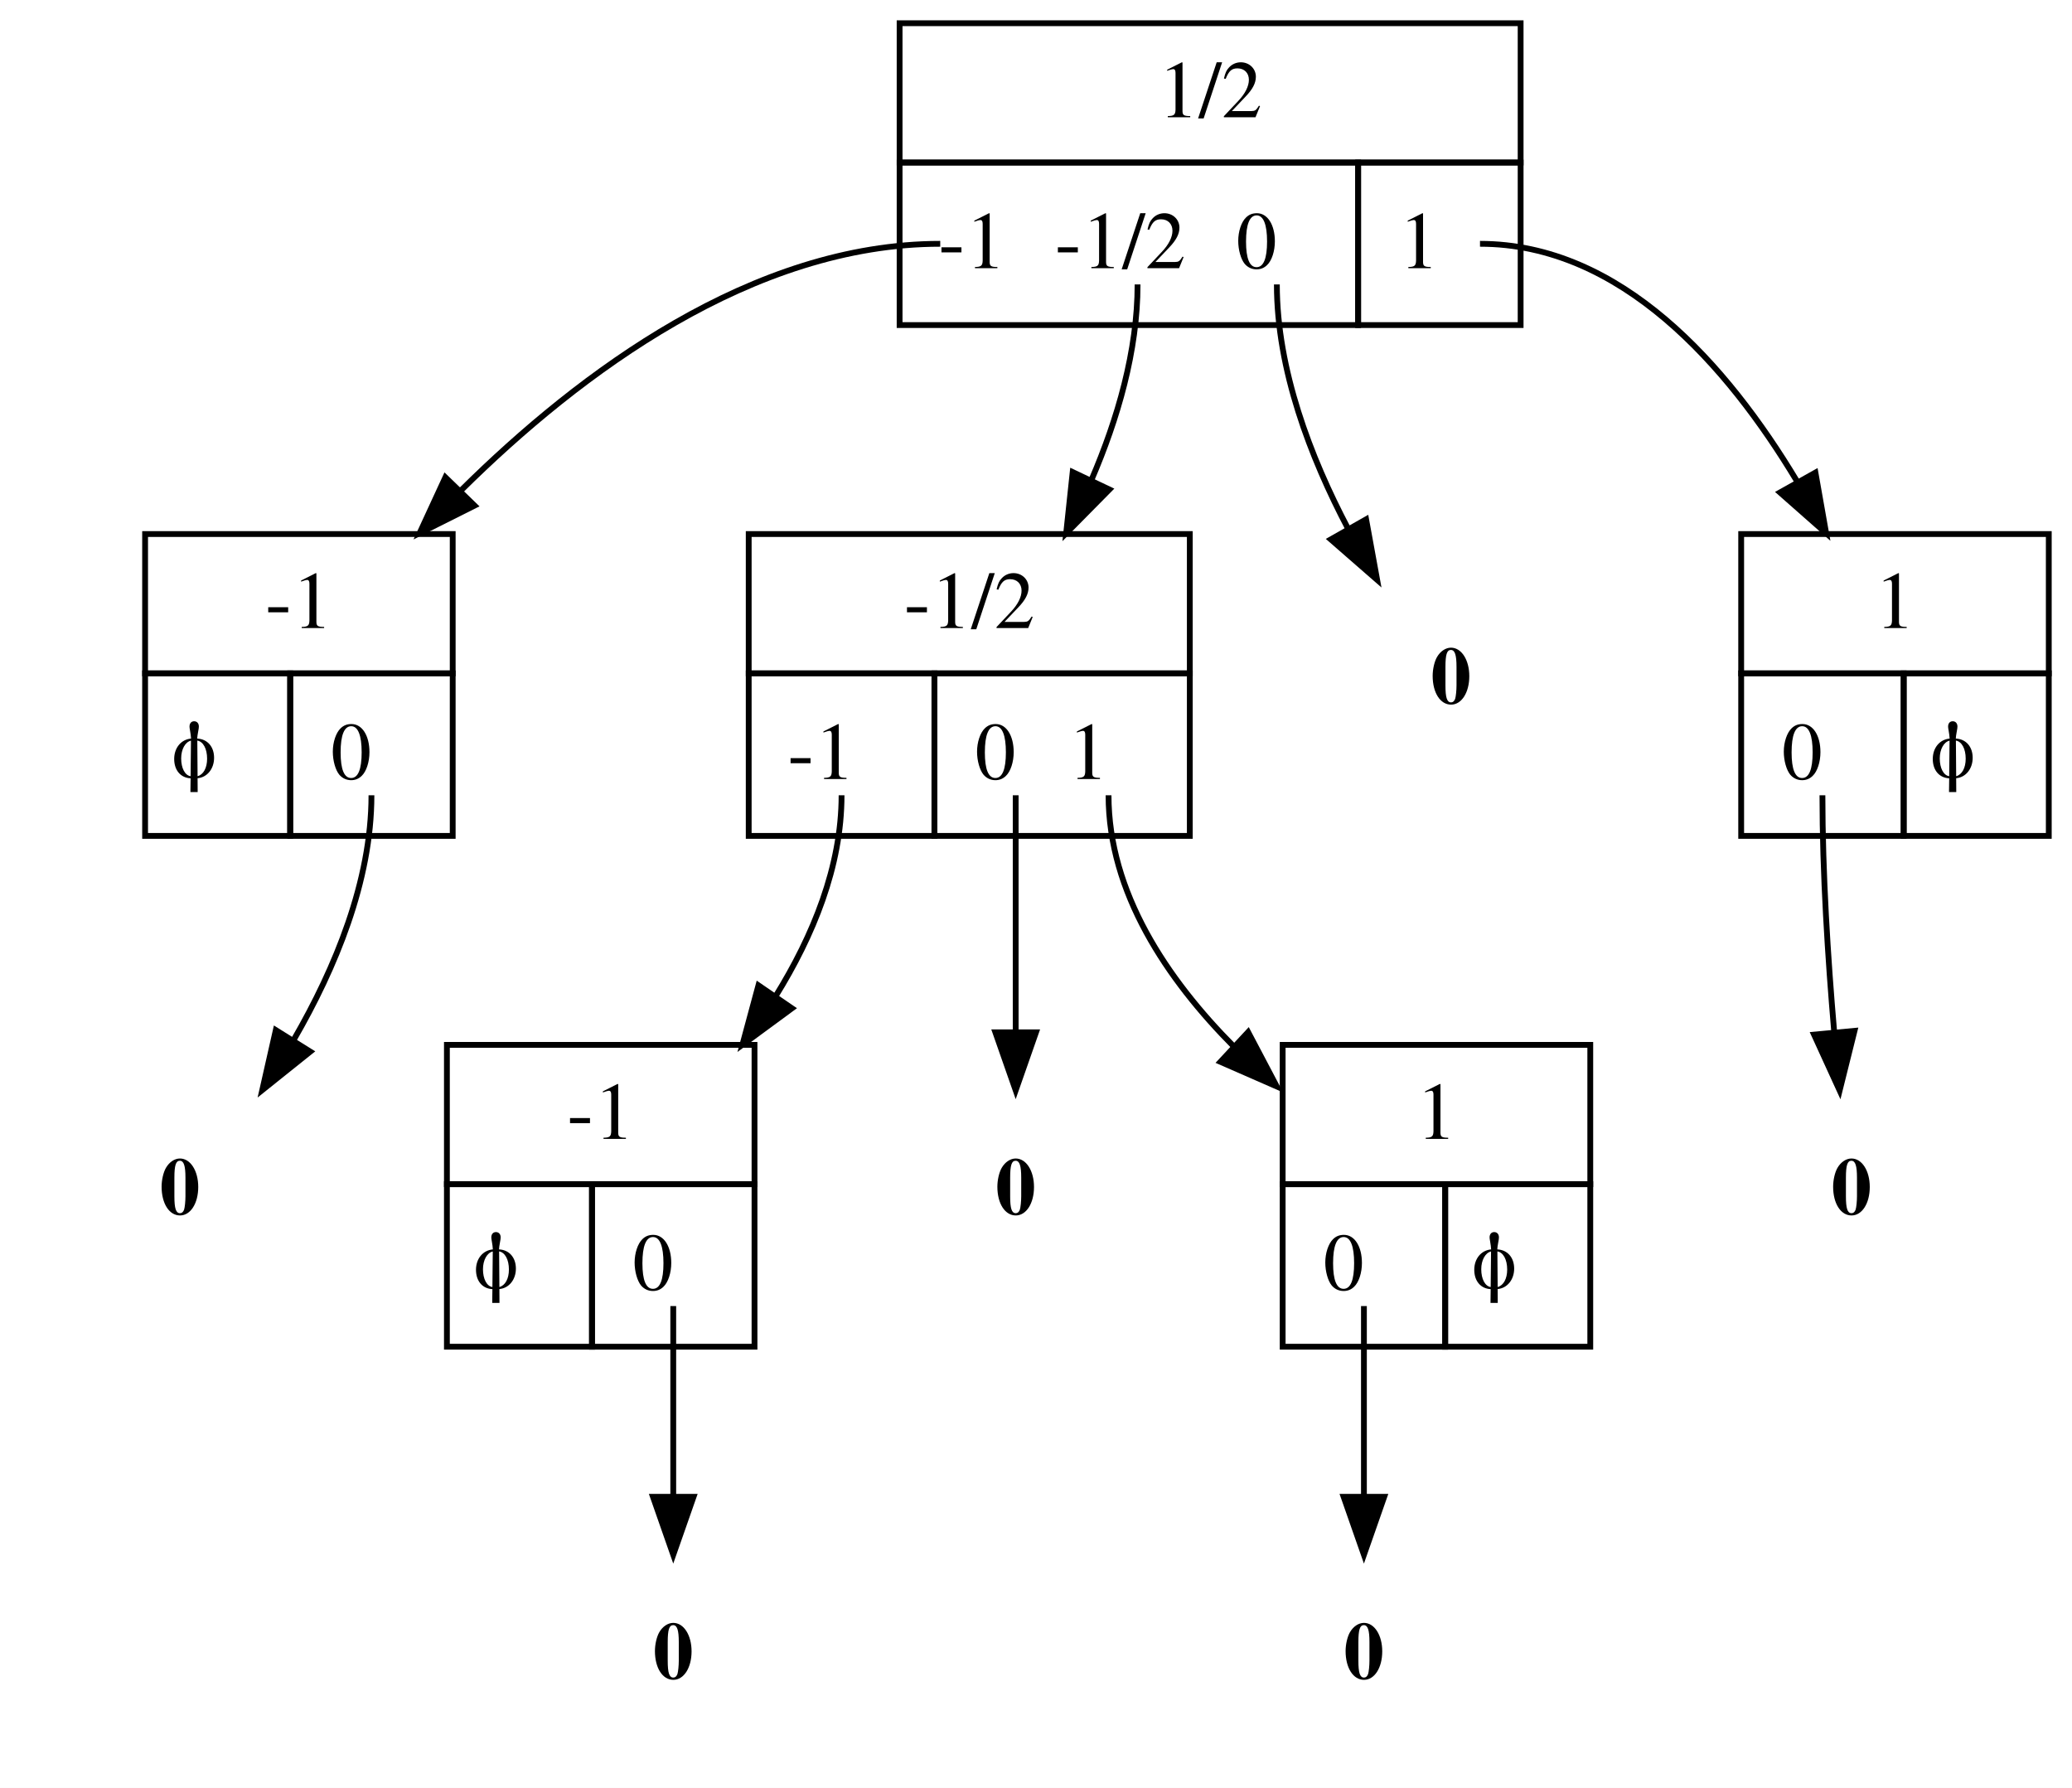
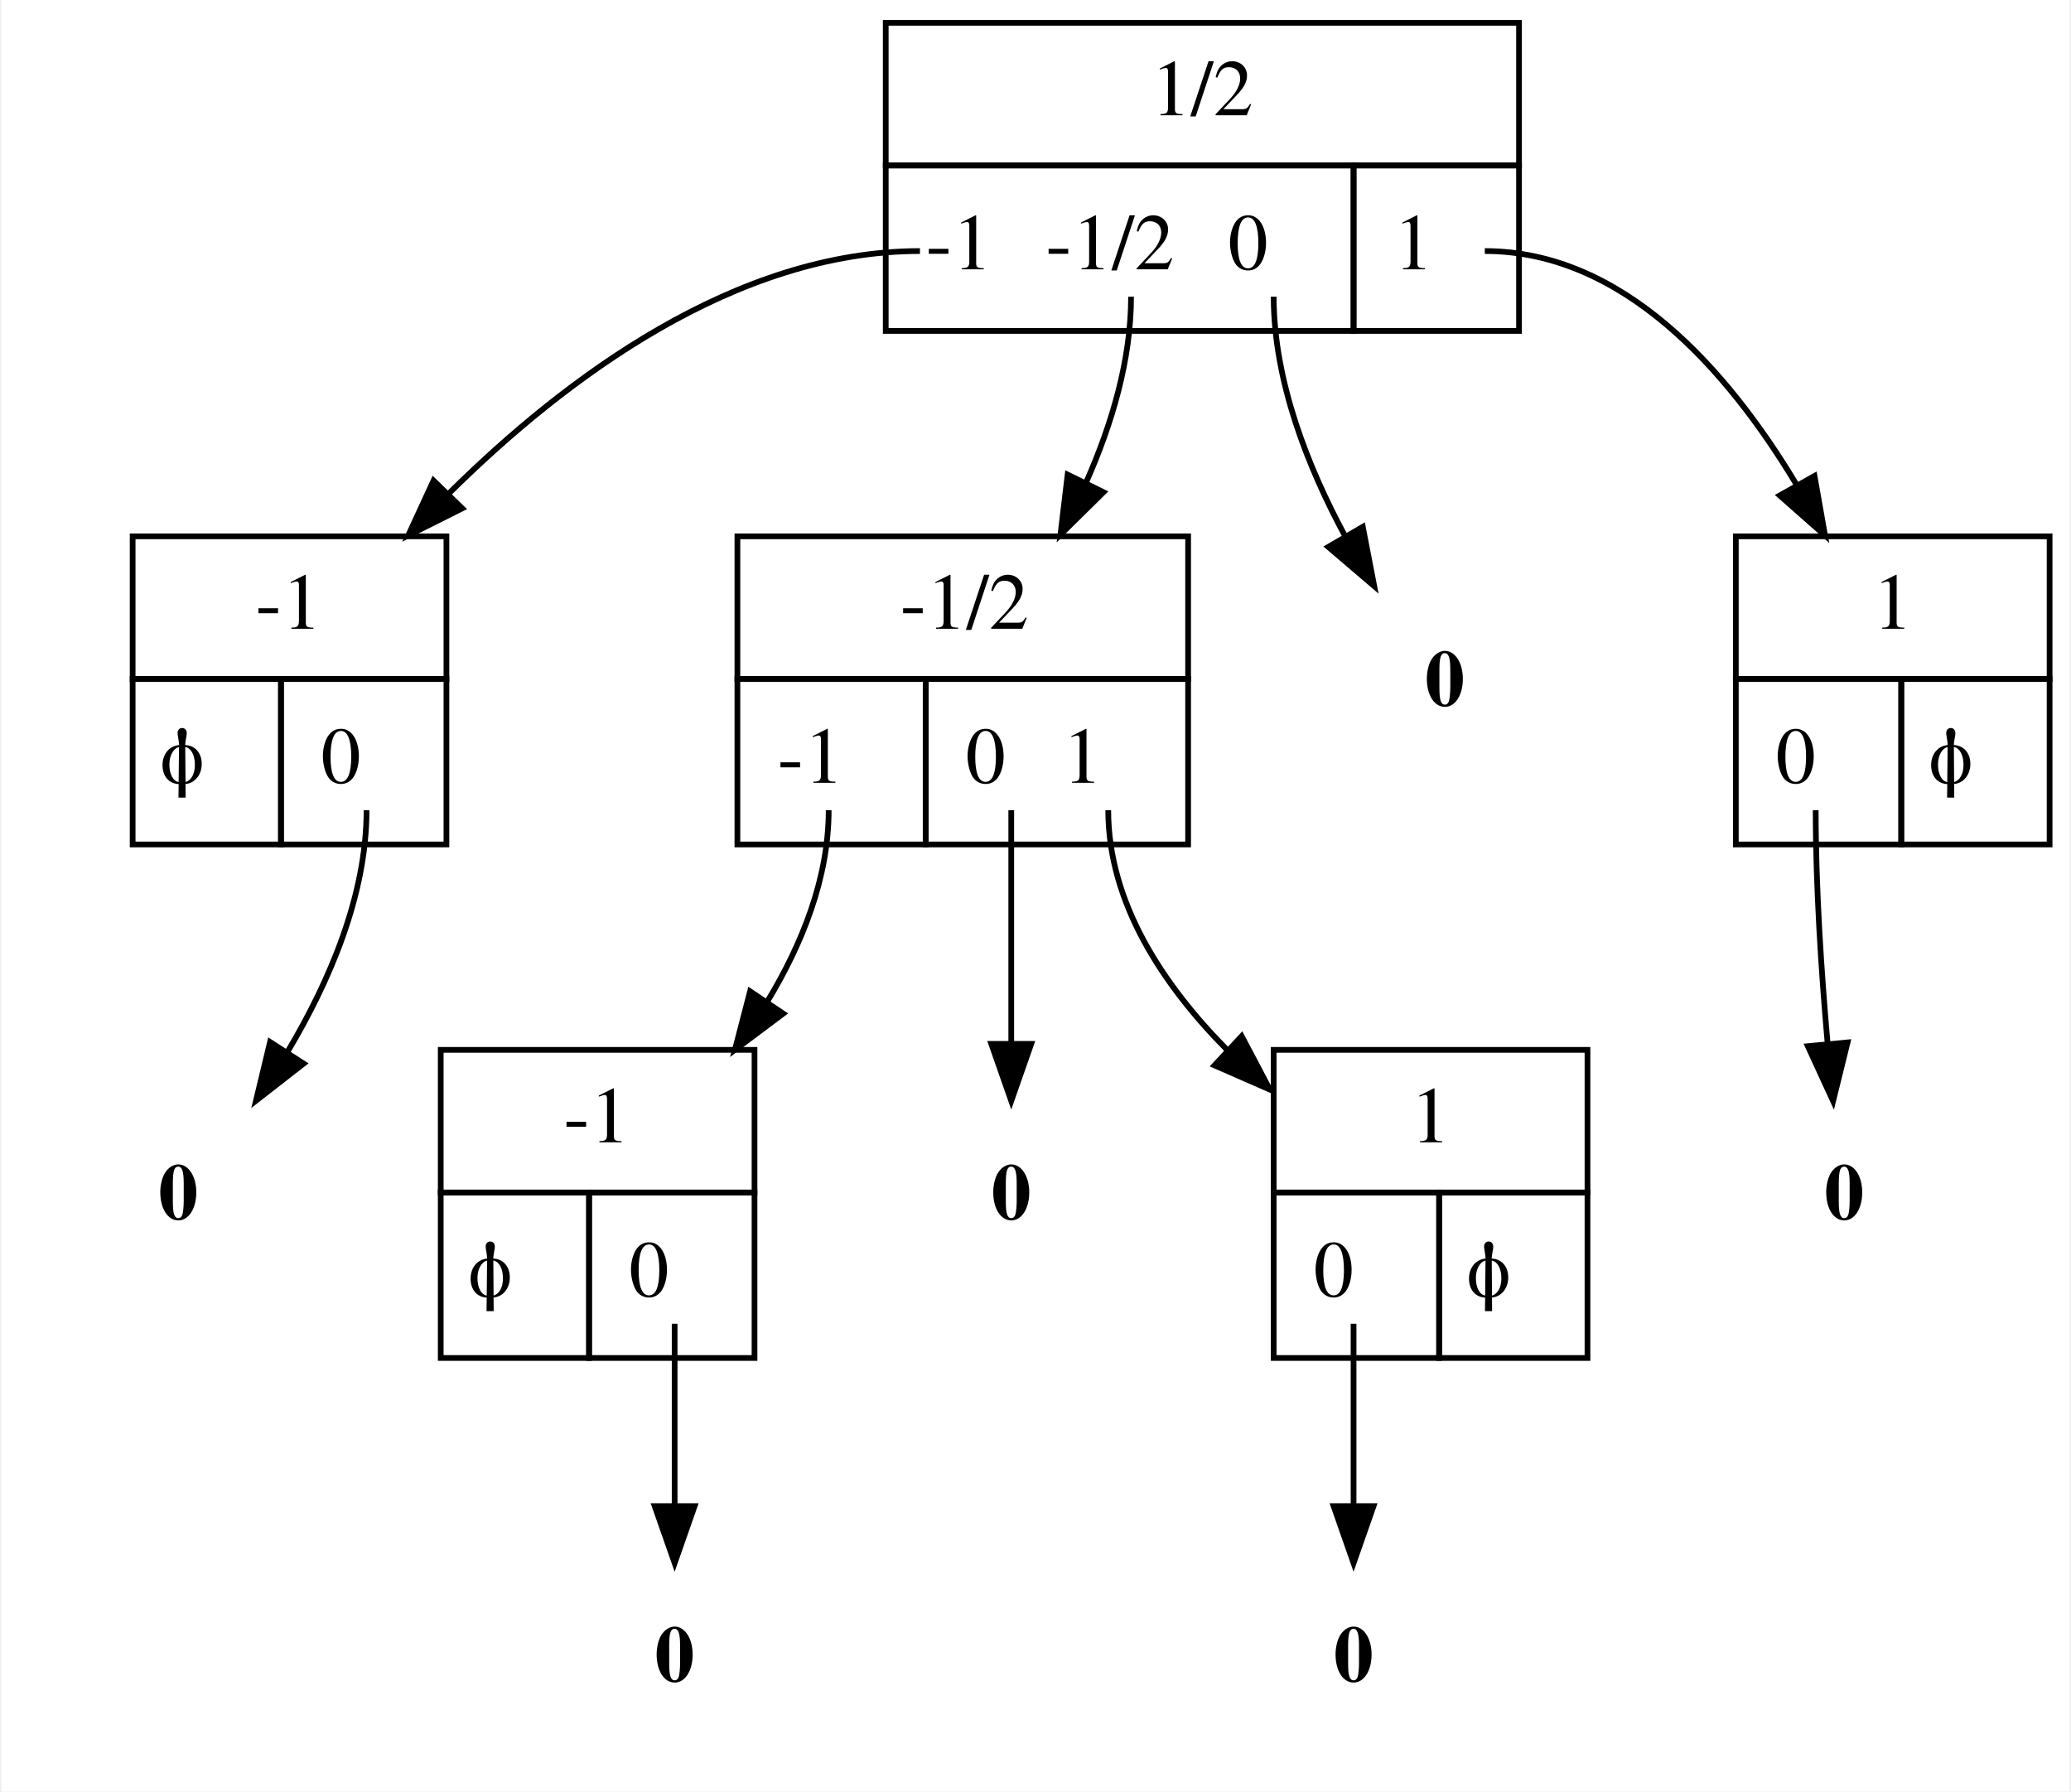
- <svg xmlns="http://www.w3.org/2000/svg" width="357pt" height="308pt" viewBox="0.00 0.00 357.00 308.00">
-   <g id="graph0" class="graph" transform="scale(1 1) rotate(0) translate(4 304)">
-     <polygon fill="#ffffff" stroke="transparent" points="-4,4 -4,-304 353,-304 353,4 -4,4" />
+ <svg xmlns="http://www.w3.org/2000/svg" width="363pt" height="314pt" viewBox="0.00 0.00 362.50 314.00">
+   <g id="graph0" class="graph" transform="scale(1 1) rotate(0) translate(4 310)">
+     <polygon fill="white" stroke="none" points="-4,4 -4,-310 358.5,-310 358.5,4 -4,4" />
    <g id="node1" class="node">
-       <polygon fill="none" stroke="#000000" points="151,-276 151,-300 258,-300 258,-276 151,-276" />
-       <text text-anchor="start" x="195.555" y="-283.8" font-family="Times,serif" font-size="14.00" fill="#000000">1/2</text>
-       <polygon fill="none" stroke="#000000" points="151,-248 151,-276 230,-276 230,-248 151,-248" />
-       <text text-anchor="start" x="157.669" y="-257.8" font-family="Times,serif" font-size="14.00" fill="#000000"> -1 </text>
-       <text text-anchor="start" x="177.724" y="-257.8" font-family="Times,serif" font-size="14.00" fill="#000000"> -1/2 </text>
-       <text text-anchor="start" x="209" y="-257.8" font-family="Times,serif" font-size="14.00" fill="#000000"> 0 </text>
-       <polygon fill="none" stroke="#000000" points="230,-248 230,-276 258,-276 258,-248 230,-248" />
-       <text text-anchor="start" x="237" y="-257.8" font-family="Times,serif" font-size="14.00" fill="#000000"> 1 </text>
+       <polygon fill="none" stroke="black" points="151,-281 151,-306 262,-306 262,-281 151,-281" />
+       <text text-anchor="start" x="197.5" y="-289.8" font-family="Times,serif" font-size="14.00">1/2</text>
+       <polygon fill="none" stroke="black" points="151,-252 151,-281 233,-281 233,-252 151,-252" />
+       <text text-anchor="start" x="158" y="-262.8" font-family="Times,serif" font-size="14.00"> -1 </text>
+       <text text-anchor="start" x="179" y="-262.8" font-family="Times,serif" font-size="14.00"> -1/2 </text>
+       <text text-anchor="start" x="211" y="-262.8" font-family="Times,serif" font-size="14.00"> 0 </text>
+       <polygon fill="none" stroke="black" points="233,-252 233,-281 262,-281 262,-252 233,-252" />
+       <text text-anchor="start" x="240" y="-262.8" font-family="Times,serif" font-size="14.00"> 1 </text>
    </g>
    <g id="node2" class="node">
-       <polygon fill="none" stroke="#000000" points="21,-188 21,-212 74,-212 74,-188 21,-188" />
-       <text text-anchor="start" x="41.669" y="-195.8" font-family="Times,serif" font-size="14.00" fill="#000000">-1</text>
-       <polygon fill="none" stroke="#000000" points="21,-160 21,-188 46,-188 46,-160 21,-160" />
-       <text text-anchor="start" x="25.779" y="-170.142" font-family="Times,serif" font-size="14.00" fill="#000000"> ϕ </text>
-       <polygon fill="none" stroke="#000000" points="46,-160 46,-188 74,-188 74,-160 46,-160" />
-       <text text-anchor="start" x="53" y="-169.8" font-family="Times,serif" font-size="14.00" fill="#000000"> 0 </text>
+       <polygon fill="none" stroke="black" points="19,-191 19,-216 74,-216 74,-191 19,-191" />
+       <text text-anchor="start" x="40.5" y="-199.8" font-family="Times,serif" font-size="14.00">-1</text>
+       <polygon fill="none" stroke="black" points="19,-162 19,-191 45,-191 45,-162 19,-162" />
+       <text text-anchor="start" x="24" y="-172.8" font-family="Times,serif" font-size="14.00"> ϕ </text>
+       <polygon fill="none" stroke="black" points="45,-162 45,-191 74,-191 74,-162 45,-162" />
+       <text text-anchor="start" x="52" y="-172.8" font-family="Times,serif" font-size="14.00"> 0 </text>
    </g>
    <g id="edge1" class="edge">
-       <path fill="none" stroke="#000000" d="M158,-262C125.759,-262 96.013,-239.9 75.445,-219.535" />
-       <polygon fill="#000000" stroke="#000000" points="77.767,-216.902 68.296,-212.155 72.74,-221.773 77.767,-216.902" />
+       <path fill="none" stroke="black" d="M157,-266C124.759,-266 95.013,-243.9 74.445,-223.535" />
+       <polygon fill="black" stroke="black" points="76.767,-220.902 67.296,-216.155 71.74,-225.773 76.767,-220.902" />
    </g>
    <g id="node4" class="node">
-       <polygon fill="none" stroke="#000000" points="125,-188 125,-212 201,-212 201,-188 125,-188" />
-       <text text-anchor="start" x="151.724" y="-195.8" font-family="Times,serif" font-size="14.00" fill="#000000">-1/2</text>
-       <polygon fill="none" stroke="#000000" points="125,-160 125,-188 157,-188 157,-160 125,-160" />
-       <text text-anchor="start" x="131.669" y="-169.8" font-family="Times,serif" font-size="14.00" fill="#000000"> -1 </text>
-       <polygon fill="none" stroke="#000000" points="157,-160 157,-188 201,-188 201,-160 157,-160" />
-       <text text-anchor="start" x="164" y="-169.8" font-family="Times,serif" font-size="14.00" fill="#000000"> 0 </text>
-       <text text-anchor="start" x="180" y="-169.8" font-family="Times,serif" font-size="14.00" fill="#000000"> 1 </text>
+       <polygon fill="none" stroke="black" points="125,-191 125,-216 204,-216 204,-191 125,-191" />
+       <text text-anchor="start" x="153.5" y="-199.8" font-family="Times,serif" font-size="14.00">-1/2</text>
+       <polygon fill="none" stroke="black" points="125,-162 125,-191 158,-191 158,-162 125,-162" />
+       <text text-anchor="start" x="132" y="-172.8" font-family="Times,serif" font-size="14.00"> -1 </text>
+       <polygon fill="none" stroke="black" points="158,-162 158,-191 204,-191 204,-162 158,-162" />
+       <text text-anchor="start" x="165" y="-172.8" font-family="Times,serif" font-size="14.00"> 0 </text>
+       <text text-anchor="start" x="182" y="-172.8" font-family="Times,serif" font-size="14.00"> 1 </text>
    </g>
    <g id="edge3" class="edge">
-       <path fill="none" stroke="#000000" d="M192,-255C192,-243.559 188.57,-231.826 184.068,-221.355" />
-       <polygon fill="#000000" stroke="#000000" points="187.146,-219.676 179.701,-212.138 180.82,-222.674 187.146,-219.676" />
+       <path fill="none" stroke="black" d="M194,-258C194,-246.95 190.643,-235.684 186.175,-225.583" />
+       <polygon fill="black" stroke="black" points="189.169,-223.739 181.625,-216.3 182.884,-226.82 189.169,-223.739" />
    </g>
    <g id="node10" class="node">
-       <text text-anchor="start" x="242.5" y="-182.8" font-family="Times,serif" font-weight="bold" font-size="14.00" fill="#000000">0</text>
+       <text text-anchor="start" x="245.5" y="-186.3" font-family="Times,serif" font-weight="bold" font-size="14.00">0</text>
    </g>
    <g id="edge9" class="edge">
-       <path fill="none" stroke="#000000" d="M216,-255C216,-240.323 221.779,-225.238 228.264,-212.93" />
-       <polygon fill="#000000" stroke="#000000" points="231.378,-214.535 233.277,-204.112 225.292,-211.076 231.378,-214.535" />
+       <path fill="none" stroke="black" d="M219,-258C219,-243.296 224.944,-228.209 231.541,-215.993" />
+       <polygon fill="black" stroke="black" points="234.616,-217.668 236.625,-207.265 228.567,-214.145 234.616,-217.668" />
    </g>
    <g id="node11" class="node">
-       <polygon fill="none" stroke="#000000" points="296,-188 296,-212 349,-212 349,-188 296,-188" />
-       <text text-anchor="start" x="319" y="-195.8" font-family="Times,serif" font-size="14.00" fill="#000000">1</text>
-       <polygon fill="none" stroke="#000000" points="296,-160 296,-188 324,-188 324,-160 296,-160" />
-       <text text-anchor="start" x="303" y="-169.8" font-family="Times,serif" font-size="14.00" fill="#000000"> 0 </text>
-       <polygon fill="none" stroke="#000000" points="324,-160 324,-188 349,-188 349,-160 324,-160" />
-       <text text-anchor="start" x="328.779" y="-170.142" font-family="Times,serif" font-size="14.00" fill="#000000"> ϕ </text>
+       <polygon fill="none" stroke="black" points="300,-191 300,-216 355,-216 355,-191 300,-191" />
+       <text text-anchor="start" x="324" y="-199.8" font-family="Times,serif" font-size="14.00">1</text>
+       <polygon fill="none" stroke="black" points="300,-162 300,-191 329,-191 329,-162 300,-162" />
+       <text text-anchor="start" x="307" y="-172.8" font-family="Times,serif" font-size="14.00"> 0 </text>
+       <polygon fill="none" stroke="black" points="329,-162 329,-191 355,-191 355,-162 329,-162" />
+       <text text-anchor="start" x="334" y="-172.8" font-family="Times,serif" font-size="14.00"> ϕ </text>
    </g>
    <g id="edge10" class="edge">
-       <path fill="none" stroke="#000000" d="M251,-262C275.27,-262 293.628,-241.048 305.59,-221.146" />
-       <polygon fill="#000000" stroke="#000000" points="308.794,-222.589 310.635,-212.155 302.689,-219.163 308.794,-222.589" />
+       <path fill="none" stroke="black" d="M256,-266C280.27,-266 298.628,-245.048 310.59,-225.146" />
+       <polygon fill="black" stroke="black" points="313.794,-226.589 315.635,-216.155 307.689,-223.163 313.794,-226.589" />
    </g>
    <g id="node3" class="node">
-       <text text-anchor="start" x="23.5" y="-94.8" font-family="Times,serif" font-weight="bold" font-size="14.00" fill="#000000">0</text>
+       <text text-anchor="start" x="23.5" y="-96.3" font-family="Times,serif" font-weight="bold" font-size="14.00">0</text>
    </g>
    <g id="edge2" class="edge">
-       <path fill="none" stroke="#000000" d="M60,-167C60,-152.186 53.733,-137.179 46.661,-124.962" />
-       <polygon fill="#000000" stroke="#000000" points="49.458,-122.833 41.187,-116.212 43.523,-126.546 49.458,-122.833" />
+       <path fill="none" stroke="black" d="M60,-168C60,-153.047 53.461,-137.932 46.205,-125.763" />
+       <polygon fill="black" stroke="black" points="48.971,-123.593 40.613,-117.082 43.087,-127.384 48.971,-123.593" />
    </g>
    <g id="node5" class="node">
-       <polygon fill="none" stroke="#000000" points="73,-100 73,-124 126,-124 126,-100 73,-100" />
-       <text text-anchor="start" x="93.669" y="-107.8" font-family="Times,serif" font-size="14.00" fill="#000000">-1</text>
-       <polygon fill="none" stroke="#000000" points="73,-72 73,-100 98,-100 98,-72 73,-72" />
-       <text text-anchor="start" x="77.779" y="-82.142" font-family="Times,serif" font-size="14.00" fill="#000000"> ϕ </text>
-       <polygon fill="none" stroke="#000000" points="98,-72 98,-100 126,-100 126,-72 98,-72" />
-       <text text-anchor="start" x="105" y="-81.8" font-family="Times,serif" font-size="14.00" fill="#000000"> 0 </text>
+       <polygon fill="none" stroke="black" points="73,-101 73,-126 128,-126 128,-101 73,-101" />
+       <text text-anchor="start" x="94.5" y="-109.8" font-family="Times,serif" font-size="14.00">-1</text>
+       <polygon fill="none" stroke="black" points="73,-72 73,-101 99,-101 99,-72 73,-72" />
+       <text text-anchor="start" x="78" y="-82.8" font-family="Times,serif" font-size="14.00"> ϕ </text>
+       <polygon fill="none" stroke="black" points="99,-72 99,-101 128,-101 128,-72 99,-72" />
+       <text text-anchor="start" x="106" y="-82.8" font-family="Times,serif" font-size="14.00"> 0 </text>
    </g>
    <g id="edge4" class="edge">
-       <path fill="none" stroke="#000000" d="M141,-167C141,-154.729 136.093,-142.786 129.634,-132.379" />
-       <polygon fill="#000000" stroke="#000000" points="132.453,-130.301 123.917,-124.026 126.677,-134.255 132.453,-130.301" />
+       <path fill="none" stroke="black" d="M141,-168C141,-156.165 136.389,-144.62 130.26,-134.502" />
+       <polygon fill="black" stroke="black" points="133.038,-132.361 124.56,-126.006 127.225,-136.261 133.038,-132.361" />
    </g>
    <g id="node7" class="node">
-       <text text-anchor="start" x="167.5" y="-94.8" font-family="Times,serif" font-weight="bold" font-size="14.00" fill="#000000">0</text>
+       <text text-anchor="start" x="169.5" y="-96.3" font-family="Times,serif" font-weight="bold" font-size="14.00">0</text>
    </g>
    <g id="edge6" class="edge">
-       <path fill="none" stroke="#000000" d="M171,-167C171,-153.658 171,-138.865 171,-126.409" />
-       <polygon fill="#000000" stroke="#000000" points="174.5,-126.16 171,-116.16 167.5,-126.16 174.5,-126.16" />
+       <path fill="none" stroke="black" d="M173,-168C173,-154.578 173,-139.665 173,-127.233" />
+       <polygon fill="black" stroke="black" points="176.5,-127.047 173,-117.047 169.5,-127.047 176.5,-127.047" />
    </g>
    <g id="node8" class="node">
-       <polygon fill="none" stroke="#000000" points="217,-100 217,-124 270,-124 270,-100 217,-100" />
-       <text text-anchor="start" x="240" y="-107.8" font-family="Times,serif" font-size="14.00" fill="#000000">1</text>
-       <polygon fill="none" stroke="#000000" points="217,-72 217,-100 245,-100 245,-72 217,-72" />
-       <text text-anchor="start" x="224" y="-81.8" font-family="Times,serif" font-size="14.00" fill="#000000"> 0 </text>
-       <polygon fill="none" stroke="#000000" points="245,-72 245,-100 270,-100 270,-72 245,-72" />
-       <text text-anchor="start" x="249.779" y="-82.142" font-family="Times,serif" font-size="14.00" fill="#000000"> ϕ </text>
+       <polygon fill="none" stroke="black" points="219,-101 219,-126 274,-126 274,-101 219,-101" />
+       <text text-anchor="start" x="243" y="-109.8" font-family="Times,serif" font-size="14.00">1</text>
+       <polygon fill="none" stroke="black" points="219,-72 219,-101 248,-101 248,-72 219,-72" />
+       <text text-anchor="start" x="226" y="-82.8" font-family="Times,serif" font-size="14.00"> 0 </text>
+       <polygon fill="none" stroke="black" points="248,-72 248,-101 274,-101 274,-72 248,-72" />
+       <text text-anchor="start" x="253" y="-82.8" font-family="Times,serif" font-size="14.00"> ϕ </text>
    </g>
    <g id="edge7" class="edge">
-       <path fill="none" stroke="#000000" d="M187,-167C187,-150.263 197.056,-135.32 208.646,-123.657" />
-       <polygon fill="#000000" stroke="#000000" points="211.046,-126.205 215.984,-116.832 206.278,-121.079 211.046,-126.205" />
+       <path fill="none" stroke="black" d="M190,-168C190,-151.816 199.569,-137.393 210.795,-126.04" />
+       <polygon fill="black" stroke="black" points="213.388,-128.408 218.328,-119.035 208.622,-123.282 213.388,-128.408" />
    </g>
    <g id="node6" class="node">
-       <text text-anchor="start" x="108.5" y="-14.8" font-family="Times,serif" font-weight="bold" font-size="14.00" fill="#000000">0</text>
+       <text text-anchor="start" x="110.5" y="-15.3" font-family="Times,serif" font-weight="bold" font-size="14.00">0</text>
    </g>
    <g id="edge5" class="edge">
-       <path fill="none" stroke="#000000" d="M112,-79C112,-68.31 112,-56.567 112,-46.263" />
-       <polygon fill="#000000" stroke="#000000" points="115.5,-46.15 112,-36.15 108.5,-46.15 115.5,-46.15" />
+       <path fill="none" stroke="black" d="M114,-78C114,-67.619 114,-56.211 114,-46.216" />
+       <polygon fill="black" stroke="black" points="117.5,-46.04 114,-36.04 110.5,-46.04 117.5,-46.04" />
    </g>
    <g id="node9" class="node">
-       <text text-anchor="start" x="227.5" y="-14.8" font-family="Times,serif" font-weight="bold" font-size="14.00" fill="#000000">0</text>
+       <text text-anchor="start" x="229.5" y="-15.3" font-family="Times,serif" font-weight="bold" font-size="14.00">0</text>
    </g>
    <g id="edge8" class="edge">
-       <path fill="none" stroke="#000000" d="M231,-79C231,-68.31 231,-56.567 231,-46.263" />
-       <polygon fill="#000000" stroke="#000000" points="234.5,-46.15 231,-36.15 227.5,-46.15 234.5,-46.15" />
+       <path fill="none" stroke="black" d="M233,-78C233,-67.619 233,-56.211 233,-46.216" />
+       <polygon fill="black" stroke="black" points="236.5,-46.04 233,-36.04 229.5,-46.04 236.5,-46.04" />
    </g>
    <g id="node12" class="node">
-       <text text-anchor="start" x="311.5" y="-94.8" font-family="Times,serif" font-weight="bold" font-size="14.00" fill="#000000">0</text>
+       <text text-anchor="start" x="315.5" y="-96.3" font-family="Times,serif" font-weight="bold" font-size="14.00">0</text>
    </g>
    <g id="edge11" class="edge">
-       <path fill="none" stroke="#000000" d="M310,-167C310,-153.623 310.946,-138.826 312.016,-126.376" />
-       <polygon fill="#000000" stroke="#000000" points="315.527,-126.414 312.966,-116.134 308.557,-125.767 315.527,-126.414" />
+       <path fill="none" stroke="black" d="M314,-168C314,-154.541 314.986,-139.625 316.083,-127.2" />
+       <polygon fill="black" stroke="black" points="319.588,-127.308 317.053,-117.021 312.62,-126.644 319.588,-127.308" />
    </g>
  </g>
</svg>
